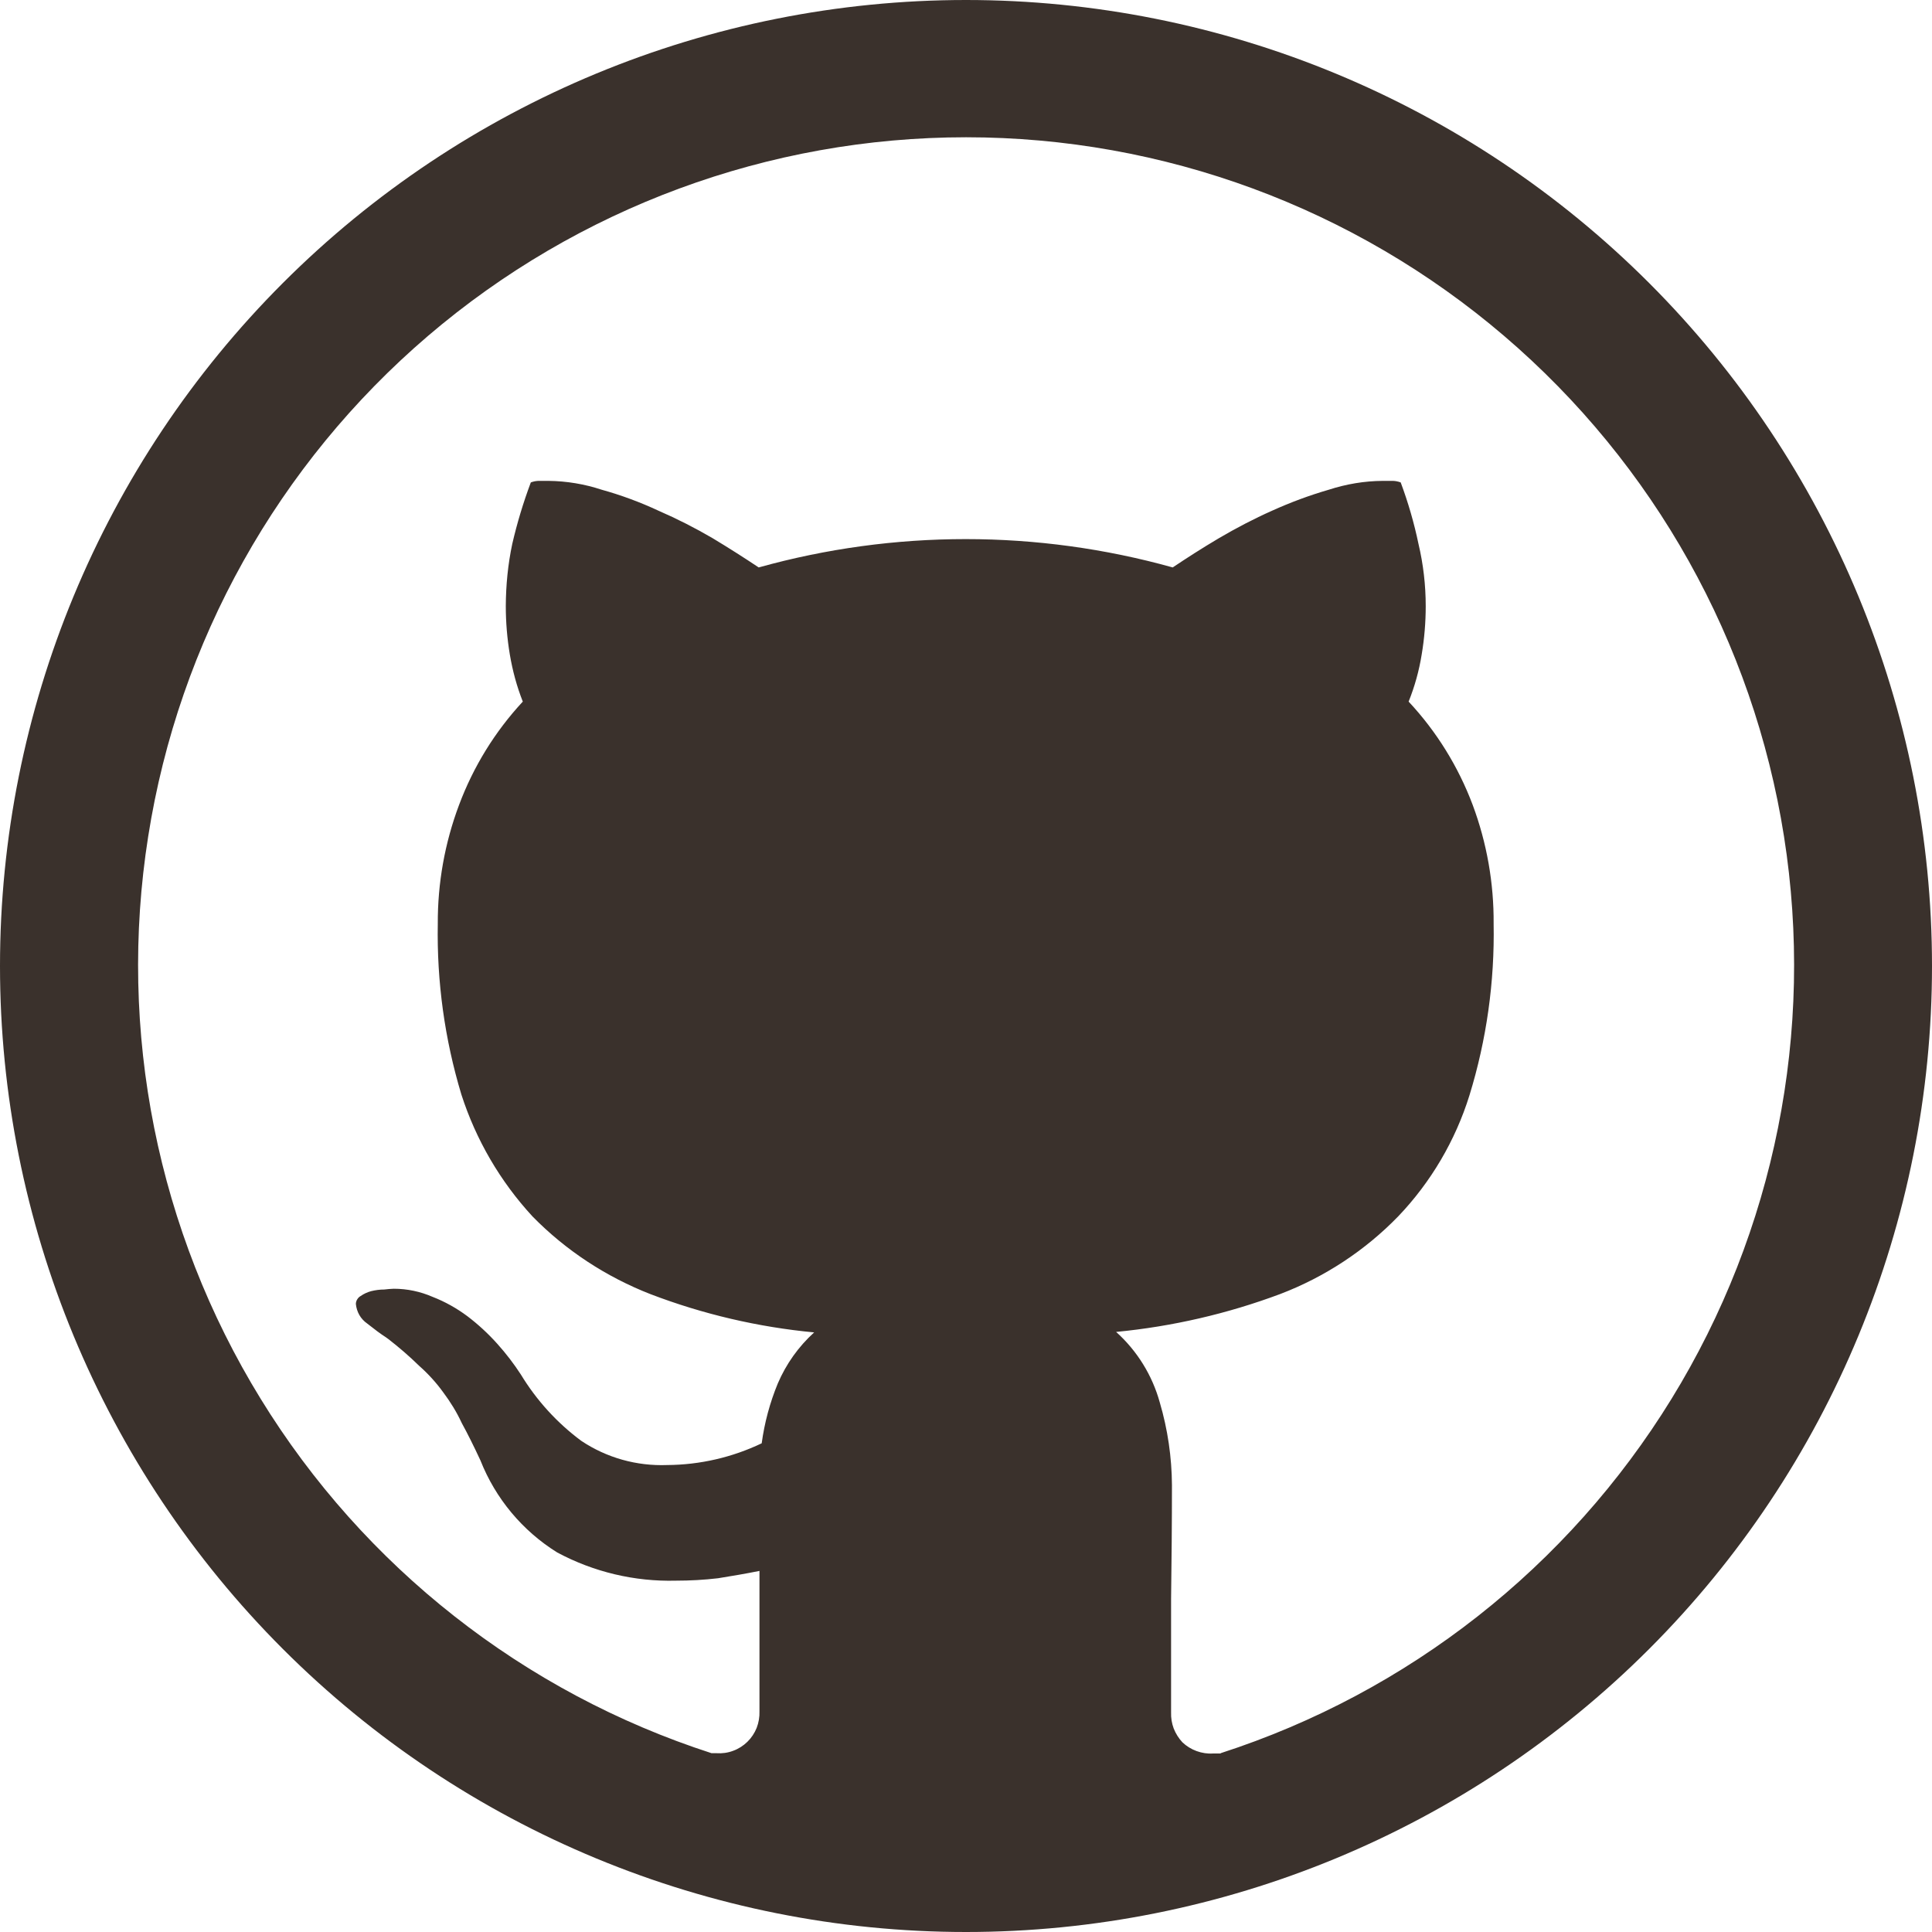
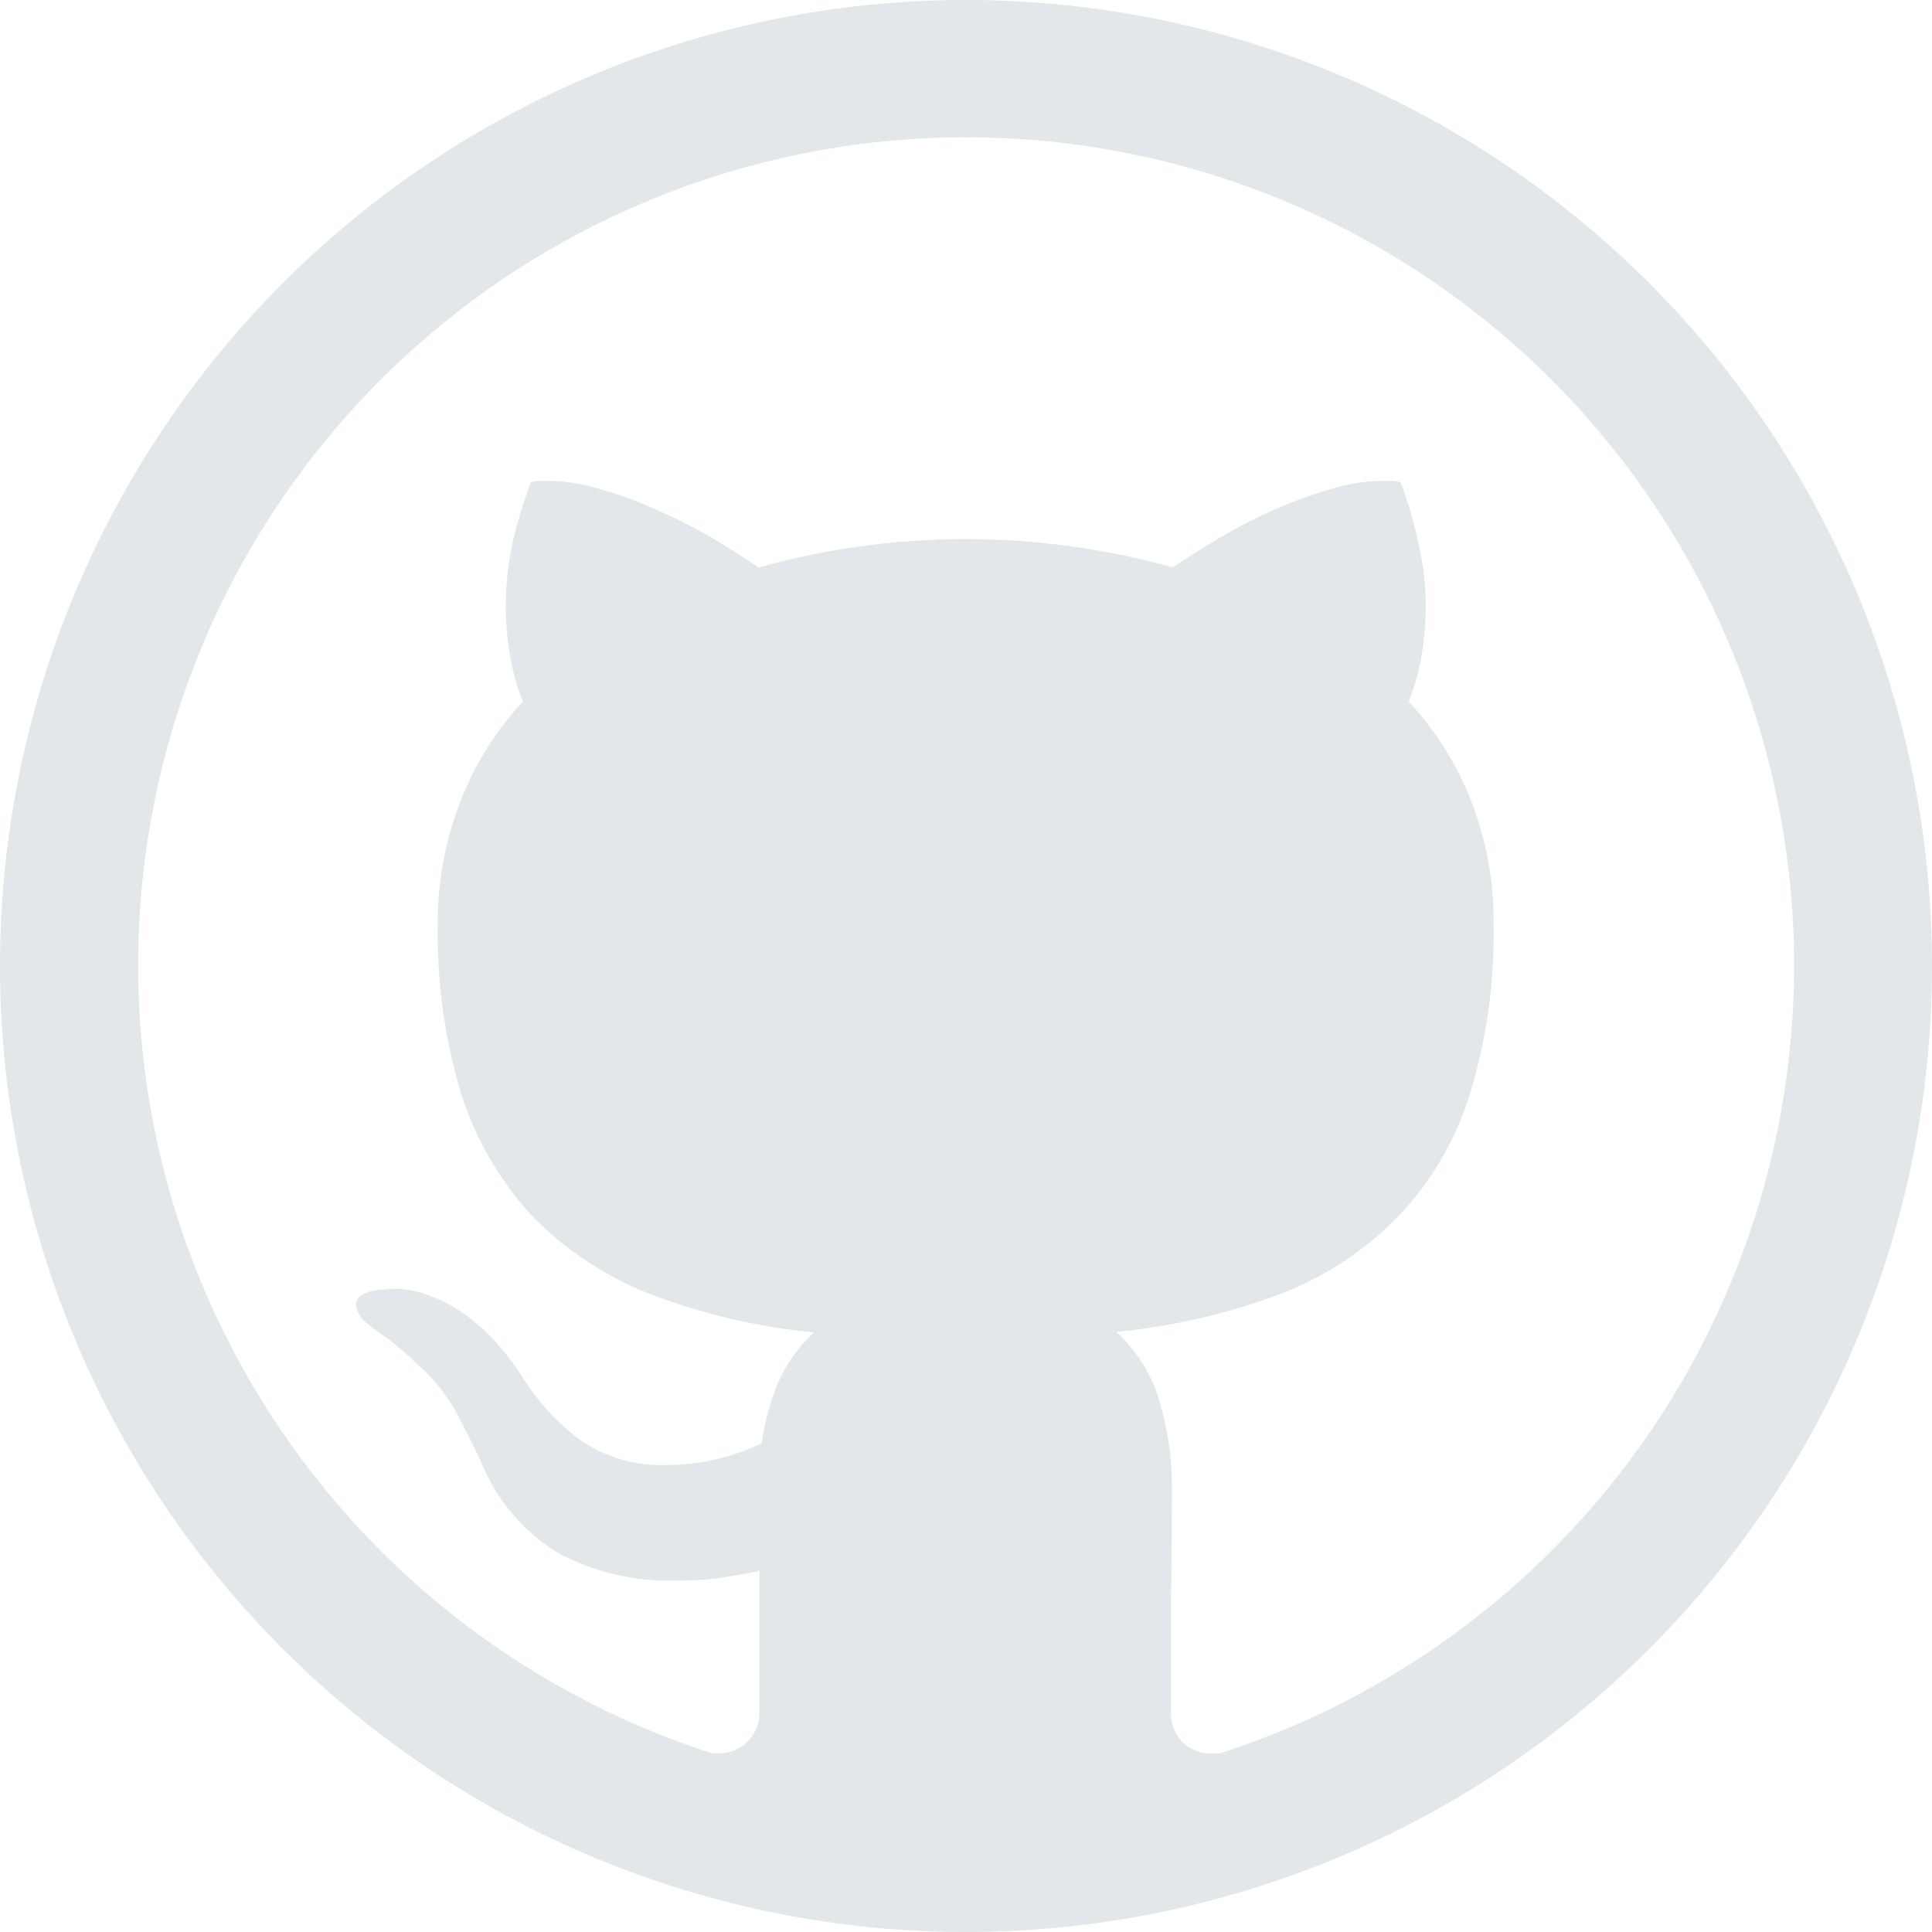
<svg xmlns="http://www.w3.org/2000/svg" width="20" height="20" viewBox="0 0 20 20" fill="none">
-   <path d="M10 0C7.348 0 4.804 1.054 2.929 2.929C1.054 4.804 0 7.348 0 10C0 12.652 1.054 15.196 2.929 17.071C4.804 18.946 7.348 20 10 20C12.652 20 15.196 18.946 17.071 17.071C18.946 15.196 20 12.652 20 10C20 7.348 18.946 4.804 17.071 2.929C15.196 1.054 12.652 0 10 0V0ZM12.636 18.152H12.558C12.5 18.156 12.442 18.147 12.387 18.127C12.332 18.107 12.282 18.076 12.24 18.036C12.201 17.994 12.171 17.946 12.15 17.893C12.13 17.839 12.121 17.783 12.123 17.726V16.554C12.128 16.165 12.132 15.771 12.132 15.374C12.13 15.084 12.088 14.796 12.006 14.518C11.928 14.236 11.771 13.983 11.554 13.788C12.135 13.732 12.706 13.6 13.252 13.396C13.713 13.22 14.13 12.946 14.474 12.592C14.813 12.237 15.066 11.807 15.212 11.338C15.389 10.763 15.473 10.164 15.462 9.562C15.465 9.143 15.392 8.726 15.245 8.332C15.096 7.936 14.871 7.572 14.582 7.263C14.645 7.106 14.69 6.944 14.717 6.777C14.745 6.611 14.759 6.442 14.759 6.274C14.759 6.058 14.734 5.841 14.684 5.63C14.639 5.414 14.577 5.201 14.5 4.994C14.47 4.983 14.439 4.977 14.408 4.978H14.316C14.124 4.979 13.936 5.011 13.754 5.07C13.554 5.128 13.358 5.201 13.168 5.287C12.979 5.371 12.796 5.467 12.617 5.572C12.438 5.678 12.28 5.78 12.14 5.874C10.738 5.483 9.256 5.483 7.854 5.874C7.698 5.77 7.539 5.669 7.378 5.572C7.197 5.466 7.01 5.371 6.817 5.287C6.628 5.199 6.432 5.126 6.23 5.07C6.052 5.011 5.866 4.98 5.678 4.978H5.587C5.555 4.977 5.524 4.983 5.495 4.994C5.417 5.202 5.353 5.414 5.303 5.63C5.258 5.842 5.237 6.058 5.236 6.274C5.236 6.442 5.25 6.611 5.278 6.777C5.306 6.943 5.35 7.106 5.412 7.263C5.124 7.573 4.9 7.937 4.752 8.333C4.604 8.727 4.53 9.143 4.532 9.563C4.521 10.161 4.603 10.757 4.776 11.33C4.927 11.799 5.178 12.23 5.513 12.593C5.858 12.945 6.275 13.218 6.734 13.397C7.278 13.605 7.848 13.738 8.428 13.793C8.266 13.94 8.138 14.12 8.052 14.321C7.97 14.519 7.914 14.728 7.885 14.941C7.579 15.087 7.245 15.164 6.906 15.166C6.591 15.178 6.28 15.091 6.018 14.916C5.767 14.73 5.554 14.496 5.392 14.229C5.319 14.117 5.238 14.011 5.148 13.911C5.054 13.806 4.95 13.71 4.838 13.625C4.728 13.543 4.607 13.475 4.478 13.425C4.352 13.37 4.215 13.341 4.077 13.341C4.044 13.342 4.011 13.345 3.978 13.349C3.932 13.349 3.887 13.355 3.842 13.366C3.804 13.376 3.767 13.393 3.734 13.416C3.719 13.424 3.707 13.436 3.698 13.451C3.689 13.465 3.684 13.482 3.684 13.499C3.688 13.539 3.7 13.578 3.72 13.613C3.74 13.648 3.768 13.678 3.801 13.701C3.878 13.762 3.942 13.81 3.994 13.843L4.019 13.861C4.13 13.947 4.237 14.039 4.338 14.138C4.431 14.22 4.515 14.312 4.588 14.413C4.662 14.512 4.728 14.618 4.78 14.731C4.841 14.842 4.905 14.971 4.973 15.117C5.129 15.512 5.407 15.846 5.768 16.071C6.145 16.273 6.568 16.374 6.997 16.363C7.143 16.363 7.288 16.355 7.433 16.338C7.576 16.315 7.718 16.291 7.862 16.262V17.715C7.864 17.774 7.854 17.832 7.833 17.887C7.811 17.941 7.779 17.99 7.737 18.031C7.695 18.072 7.645 18.104 7.59 18.124C7.535 18.145 7.476 18.153 7.418 18.149H7.366C5.423 17.521 3.767 16.22 2.698 14.48C1.629 12.741 1.216 10.676 1.534 8.659C1.851 6.641 2.879 4.804 4.431 3.477C5.984 2.15 7.959 1.421 10.001 1.421C12.043 1.421 14.018 2.15 15.57 3.477C17.123 4.804 18.15 6.641 18.468 8.659C18.786 10.676 18.373 12.741 17.304 14.48C16.234 16.22 14.579 17.521 12.636 18.149V18.153V18.152Z" fill="#3A312C" />
+   <path d="M10 0C7.348 0 4.804 1.054 2.929 2.929C1.054 4.804 0 7.348 0 10C0 12.652 1.054 15.196 2.929 17.071C4.804 18.946 7.348 20 10 20C12.652 20 15.196 18.946 17.071 17.071C18.946 15.196 20 12.652 20 10C20 7.348 18.946 4.804 17.071 2.929C15.196 1.054 12.652 0 10 0V0ZM12.636 18.152H12.558C12.5 18.156 12.442 18.147 12.387 18.127C12.332 18.107 12.282 18.076 12.24 18.036C12.201 17.994 12.171 17.946 12.15 17.893C12.13 17.839 12.121 17.783 12.123 17.726V16.554C12.128 16.165 12.132 15.771 12.132 15.374C12.13 15.084 12.088 14.796 12.006 14.518C11.928 14.236 11.771 13.983 11.554 13.788C12.135 13.732 12.706 13.6 13.252 13.396C13.713 13.22 14.13 12.946 14.474 12.592C14.813 12.237 15.066 11.807 15.212 11.338C15.389 10.763 15.473 10.164 15.462 9.562C15.465 9.143 15.392 8.726 15.245 8.332C15.096 7.936 14.871 7.572 14.582 7.263C14.645 7.106 14.69 6.944 14.717 6.777C14.745 6.611 14.759 6.442 14.759 6.274C14.759 6.058 14.734 5.841 14.684 5.63C14.639 5.414 14.577 5.201 14.5 4.994C14.47 4.983 14.439 4.977 14.408 4.978H14.316C14.124 4.979 13.936 5.011 13.754 5.07C13.554 5.128 13.358 5.201 13.168 5.287C12.979 5.371 12.796 5.467 12.617 5.572C12.438 5.678 12.28 5.78 12.14 5.874C10.738 5.483 9.256 5.483 7.854 5.874C7.698 5.77 7.539 5.669 7.378 5.572C7.197 5.466 7.01 5.371 6.817 5.287C6.628 5.199 6.432 5.126 6.23 5.07C6.052 5.011 5.866 4.98 5.678 4.978H5.587C5.555 4.977 5.524 4.983 5.495 4.994C5.417 5.202 5.353 5.414 5.303 5.63C5.258 5.842 5.237 6.058 5.236 6.274C5.236 6.442 5.25 6.611 5.278 6.777C5.306 6.943 5.35 7.106 5.412 7.263C5.124 7.573 4.9 7.937 4.752 8.333C4.604 8.727 4.53 9.143 4.532 9.563C4.521 10.161 4.603 10.757 4.776 11.33C4.927 11.799 5.178 12.23 5.513 12.593C5.858 12.945 6.275 13.218 6.734 13.397C7.278 13.605 7.848 13.738 8.428 13.793C8.266 13.94 8.138 14.12 8.052 14.321C7.97 14.519 7.914 14.728 7.885 14.941C7.579 15.087 7.245 15.164 6.906 15.166C6.591 15.178 6.28 15.091 6.018 14.916C5.767 14.73 5.554 14.496 5.392 14.229C5.319 14.117 5.238 14.011 5.148 13.911C5.054 13.806 4.95 13.71 4.838 13.625C4.728 13.543 4.607 13.475 4.478 13.425C4.352 13.37 4.215 13.341 4.077 13.341C4.044 13.342 4.011 13.345 3.978 13.349C3.932 13.349 3.887 13.355 3.842 13.366C3.804 13.376 3.767 13.393 3.734 13.416C3.719 13.424 3.707 13.436 3.698 13.451C3.689 13.465 3.684 13.482 3.684 13.499C3.688 13.539 3.7 13.578 3.72 13.613C3.74 13.648 3.768 13.678 3.801 13.701C3.878 13.762 3.942 13.81 3.994 13.843L4.019 13.861C4.13 13.947 4.237 14.039 4.338 14.138C4.431 14.22 4.515 14.312 4.588 14.413C4.662 14.512 4.728 14.618 4.78 14.731C4.841 14.842 4.905 14.971 4.973 15.117C5.129 15.512 5.407 15.846 5.768 16.071C6.145 16.273 6.568 16.374 6.997 16.363C7.143 16.363 7.288 16.355 7.433 16.338C7.576 16.315 7.718 16.291 7.862 16.262V17.715C7.864 17.774 7.854 17.832 7.833 17.887C7.811 17.941 7.779 17.99 7.737 18.031C7.695 18.072 7.645 18.104 7.59 18.124C7.535 18.145 7.476 18.153 7.418 18.149H7.366C5.423 17.521 3.767 16.22 2.698 14.48C1.629 12.741 1.216 10.676 1.534 8.659C1.851 6.641 2.879 4.804 4.431 3.477C5.984 2.15 7.959 1.421 10.001 1.421C12.043 1.421 14.018 2.15 15.57 3.477C17.123 4.804 18.15 6.641 18.468 8.659C18.786 10.676 18.373 12.741 17.304 14.48C16.234 16.22 14.579 17.521 12.636 18.149V18.153V18.152Z" fill="#E2E7E9" />
</svg>
